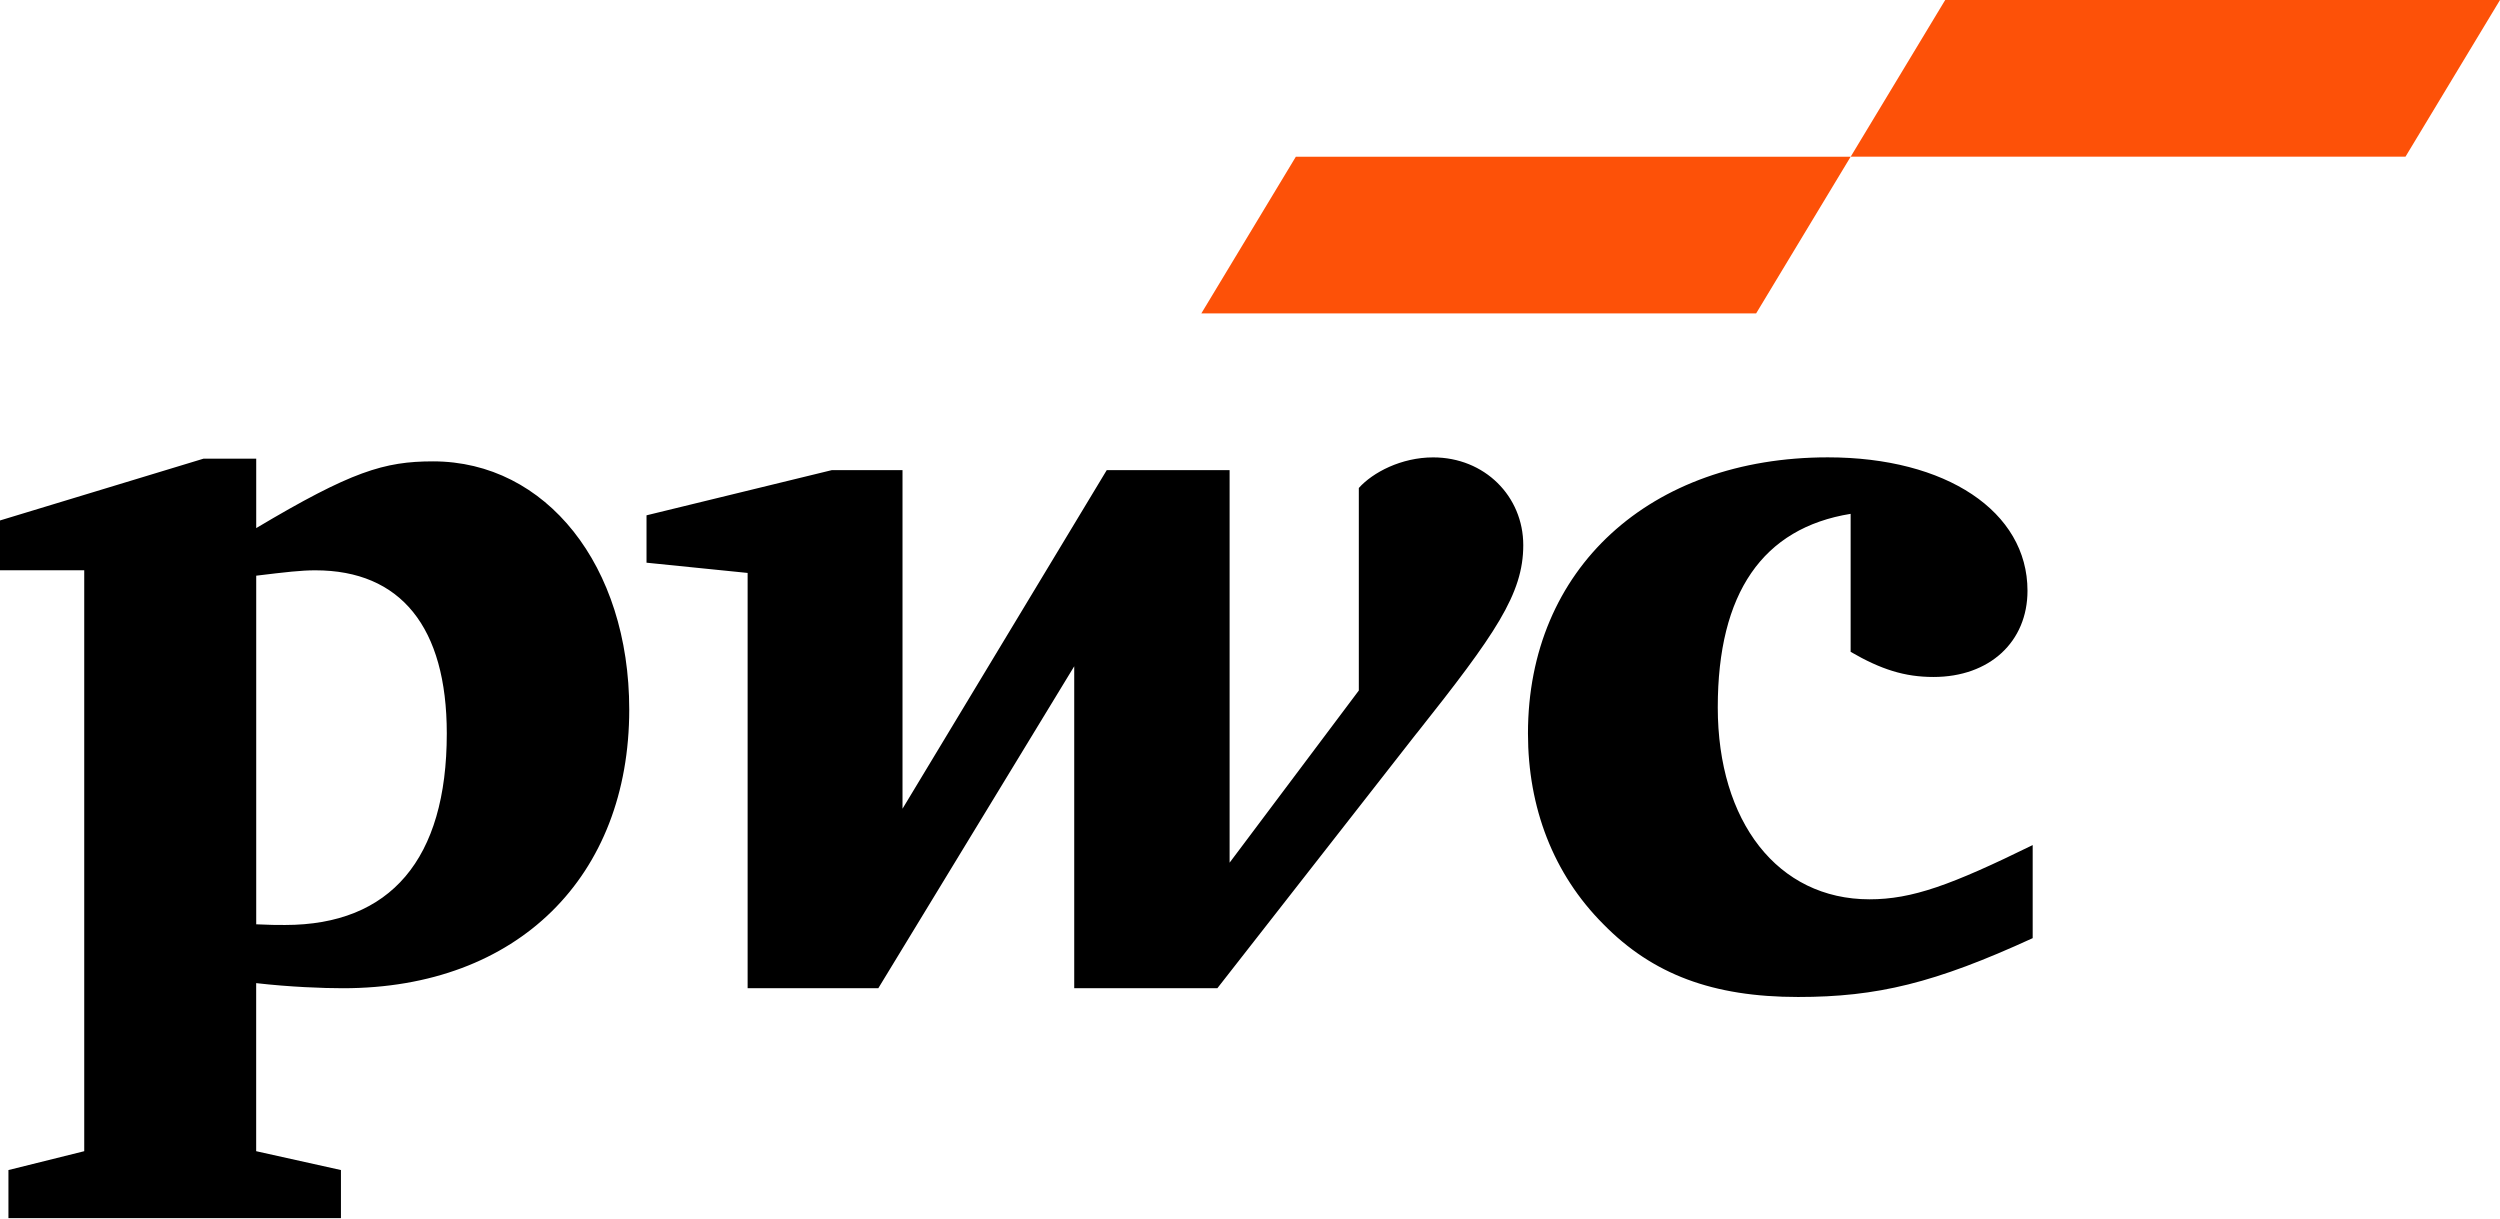
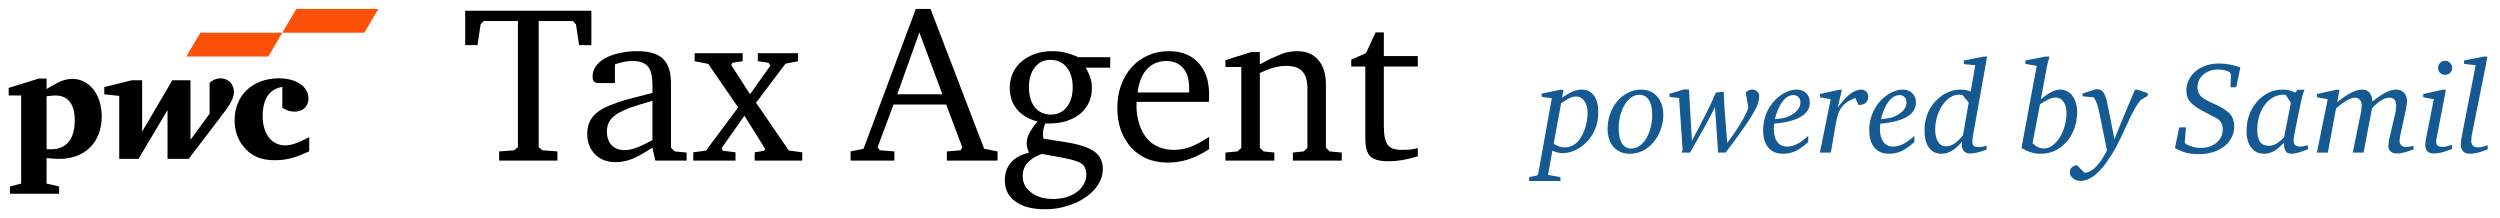
- <svg xmlns="http://www.w3.org/2000/svg" viewBox="0 0 554.12 270" id="Layer_1" overflow="hidden">
-   <defs />
-   <path d="M410.2 113.89C390.7 117.04 380.74 131.44 380.74 156.78 380.74 182.12 394.02 199.33 414.37 199.33 423.84 199.33 432.45 196.18 450.54 187.31L450.54 207.94C428.83 217.9 416.05 220.98 398.55 220.98 379.61 220.98 366.28 215.95 355.4 204.86 344.25 193.7 338.67 178.97 338.67 162.56 338.67 126.06 365.69 101.37 405.15 101.37 431.36 101.37 449.39 113.35 449.39 130.93 449.39 142.25 441 150.05 428.55 150.05 422.16 150.05 416.91 148.38 410.19 144.48L410.19 113.88 410.19 113.88ZM313.98 162.57C331.46 140.53 337.63 131.65 337.63 120.83 337.63 110.01 329.08 101.38 317.65 101.38 310.61 101.38 304.28 104.7 301.18 108.16L301.18 153.05 272.54 191.21 272.54 104.2 245.31 104.2 200.04 179.25 200.04 104.2 184.39 104.2 143.3 114.22 143.3 124.72 165.71 126.99 165.71 219.03 194.68 219.03 238.1 147.68 238.1 219.03 269.83 219.03 313.97 162.56 313.97 162.56ZM56.79 127.6C63.45 126.79 66.75 126.41 69.9 126.41 88.79 126.41 99.03 138.97 99.03 162.58 99.03 190.47 86.52 205.02 63.18 205.02 61.23 205.02 59.88 205.02 56.79 204.87L56.79 127.6 56.79 127.6ZM56.79 217.91C64.32 218.77 71.62 219.04 76.02 219.04 114.84 219.04 139.47 194.2 139.47 157.27 139.47 125.33 121.01 102.26 95.99 102.26 85.16 102.26 77.9 104.48 56.79 117.05L56.79 101.67 45.09 101.67 0 115.36 0 126.4 18.67 126.4 18.67 255.16 1.87 259.34 1.87 270 75.57 270 75.57 259.34C75.57 259.34 56.78 255.16 56.78 255.16L56.78 217.91 56.78 217.91Z" />
-   <path d="M389.24 69.47 266.27 69.47 287.22 34.74 410.19 34.74 389.24 69.47ZM554.12 0 431.15 0 410.2 34.73 533.17 34.73 554.12 0Z" fill="#FD5108" />
+ <svg xmlns="http://www.w3.org/2000/svg" width="230" height="20" viewBox="0 0 230 20" fill="none">
+   <path d="M25.974 7.995C24.777 8.193 24.166 9.1 24.166 10.696C24.166 12.291 24.981 13.375 26.23 13.375C26.811 13.375 27.339 13.176 28.45 12.618V13.917C27.117 14.544 26.333 14.738 25.259 14.738C24.096 14.738 23.278 14.421 22.611 13.723C21.926 13.02 21.584 12.093 21.584 11.059C21.584 8.761 23.242 7.207 25.664 7.207C27.273 7.207 28.379 7.961 28.379 9.068C28.379 9.781 27.864 10.272 27.1 10.272C26.708 10.272 26.386 10.167 25.973 9.921L25.974 7.995ZM20.069 11.06C21.142 9.672 21.52 9.113 21.52 8.432C21.52 7.751 20.995 7.207 20.294 7.207C19.862 7.207 19.473 7.416 19.283 7.634V10.461L17.526 12.863V7.385H15.854L13.076 12.11V7.385H12.116L9.594 8.016V8.677L10.969 8.82V14.615H12.747L15.412 10.123V14.615H17.359L20.069 11.06ZM4.285 8.858C4.693 8.807 4.896 8.783 5.089 8.783C6.248 8.783 6.877 9.574 6.877 11.061C6.877 12.817 6.109 13.733 4.677 13.733C4.557 13.733 4.474 13.733 4.285 13.723V8.858ZM4.285 14.544C4.747 14.599 5.195 14.616 5.465 14.616C7.847 14.616 9.359 13.052 9.359 10.726C9.359 8.715 8.226 7.263 6.69 7.263C6.026 7.263 5.58 7.403 4.285 8.194V7.226H3.567L0.799 8.088V8.783H1.945V16.89L0.914 17.153V17.824H5.437V17.153L4.284 16.89L4.285 14.544Z" fill="black" />
+   <path d="M24.688 5.198H17.141L18.426 3.012H25.973L24.688 5.198ZM34.806 0.824H27.26L25.974 3.011H33.521L34.806 0.824Z" fill="#FD5108" />
+   <path d="M130.436 14.383C129.889 14.547 129.402 14.664 128.978 14.732C128.567 14.8 128.142 14.835 127.704 14.835C126.924 14.835 126.376 14.684 126.061 14.383C125.759 14.081 125.609 13.54 125.609 12.76V6.124H124.315V5.487L125.67 4.892L126.554 2.981H127.314V5.159H130.436V6.124H127.314V11.548C127.314 11.986 127.341 12.349 127.396 12.636C127.451 12.91 127.54 13.136 127.663 13.315C127.8 13.492 127.971 13.616 128.177 13.684C128.396 13.753 128.663 13.787 128.978 13.787C129.211 13.787 129.444 13.78 129.676 13.766C129.923 13.739 130.176 13.691 130.436 13.623V14.383Z" fill="black" />
+   <path d="M112.741 14.034L113.851 13.931L114.2 13.602V6.165H112.741V5.529L115.124 4.789H115.905V5.919C116.357 5.672 116.747 5.474 117.076 5.323C117.405 5.173 117.692 5.049 117.939 4.953C118.199 4.858 118.432 4.796 118.637 4.769C118.856 4.727 119.082 4.707 119.315 4.707C120.178 4.707 120.835 4.981 121.287 5.529C121.753 6.063 121.986 6.823 121.986 7.809V13.602L122.335 13.931L123.444 14.034V14.773H118.945V14.034L119.931 13.931L120.281 13.602V8.158C120.281 7.419 120.123 6.884 119.808 6.556C119.507 6.227 119.014 6.063 118.329 6.063C117.946 6.063 117.583 6.111 117.24 6.207C116.898 6.289 116.453 6.46 115.905 6.72V13.602L116.254 13.931L117.24 14.034V14.773H112.741V14.034Z" fill="black" />
+   <path d="M111.237 13.725C110.553 14.164 109.909 14.479 109.306 14.67C108.704 14.862 108.074 14.958 107.416 14.958C106.731 14.958 106.101 14.842 105.526 14.609C104.965 14.362 104.479 14.02 104.068 13.582C103.671 13.13 103.356 12.595 103.123 11.979C102.904 11.363 102.794 10.678 102.794 9.925C102.794 9.158 102.91 8.459 103.143 7.829C103.376 7.186 103.705 6.631 104.129 6.165C104.554 5.7 105.054 5.344 105.629 5.097C106.204 4.837 106.841 4.707 107.539 4.707C108.69 4.707 109.594 5.063 110.251 5.775C110.909 6.474 111.237 7.446 111.237 8.692C111.237 8.761 111.237 8.857 111.237 8.98C111.237 9.089 111.23 9.22 111.217 9.37H104.561C104.561 9.603 104.561 9.808 104.561 9.987C104.574 10.165 104.588 10.336 104.602 10.5C104.629 10.651 104.657 10.795 104.684 10.931C104.725 11.069 104.766 11.219 104.807 11.383C105.04 12.15 105.43 12.746 105.978 13.171C106.54 13.582 107.211 13.787 107.991 13.787C108.252 13.787 108.498 13.767 108.731 13.725C108.964 13.684 109.204 13.623 109.45 13.54C109.71 13.445 109.984 13.321 110.272 13.171C110.559 13.02 110.881 12.828 111.237 12.595V13.725ZM109.409 8.507C109.409 8.028 109.388 7.658 109.347 7.398C109.306 7.138 109.231 6.891 109.121 6.659C108.738 5.96 108.135 5.611 107.314 5.611C106.574 5.611 105.971 5.864 105.506 6.371C105.054 6.878 104.773 7.59 104.663 8.507H109.409Z" fill="black" />
+   <path d="M97.97 13.068C99.23 13.26 100.127 13.547 100.661 13.931C101.195 14.314 101.462 14.848 101.462 15.533C101.462 16.04 101.318 16.519 101.031 16.971C100.757 17.423 100.373 17.814 99.88 18.142C99.401 18.485 98.839 18.752 98.196 18.943C97.552 19.149 96.867 19.252 96.141 19.252C94.977 19.252 94.067 19.012 93.409 18.532C92.766 18.067 92.444 17.423 92.444 16.602C92.444 15.93 92.635 15.376 93.019 14.938C93.416 14.499 93.964 14.205 94.662 14.054C94.525 13.725 94.457 13.431 94.457 13.171C94.457 12.883 94.532 12.589 94.683 12.287C94.834 11.986 95.087 11.616 95.443 11.178C94.621 10.959 93.991 10.582 93.553 10.048C93.115 9.514 92.896 8.857 92.896 8.076C92.896 7.583 92.991 7.131 93.183 6.72C93.375 6.296 93.642 5.939 93.984 5.652C94.34 5.351 94.758 5.118 95.237 4.953C95.717 4.789 96.251 4.707 96.84 4.707C97.264 4.707 97.662 4.755 98.031 4.851C98.401 4.933 98.791 5.07 99.202 5.262H102.14V6.227H99.88C100.072 6.542 100.216 6.85 100.312 7.152C100.408 7.439 100.455 7.761 100.455 8.117C100.455 8.61 100.36 9.055 100.168 9.452C99.976 9.85 99.709 10.192 99.367 10.48C99.024 10.754 98.607 10.973 98.114 11.137C97.621 11.288 97.079 11.363 96.491 11.363C96.436 11.363 96.388 11.363 96.347 11.363C96.306 11.363 96.251 11.356 96.183 11.342C96.032 11.644 95.957 11.959 95.957 12.287C95.957 12.356 95.957 12.424 95.957 12.493C95.957 12.548 95.97 12.637 95.998 12.76L97.97 13.068ZM96.634 5.508C96.032 5.508 95.552 5.741 95.196 6.207C94.84 6.659 94.662 7.261 94.662 8.014C94.662 8.781 94.84 9.398 95.196 9.863C95.566 10.315 96.059 10.541 96.675 10.541C97.292 10.541 97.778 10.315 98.134 9.863C98.504 9.398 98.689 8.788 98.689 8.035C98.689 7.254 98.504 6.638 98.134 6.186C97.764 5.734 97.264 5.508 96.634 5.508ZM95.854 14.157C94.676 14.581 94.087 15.259 94.087 16.191C94.087 16.821 94.347 17.327 94.868 17.711C95.388 18.108 96.059 18.306 96.881 18.306C97.319 18.306 97.723 18.252 98.093 18.142C98.463 18.033 98.785 17.875 99.058 17.67C99.332 17.478 99.545 17.245 99.695 16.971C99.86 16.697 99.942 16.403 99.942 16.088C99.942 15.855 99.908 15.656 99.839 15.492C99.784 15.328 99.675 15.184 99.51 15.061C99.36 14.951 99.148 14.855 98.874 14.773C98.6 14.691 98.257 14.609 97.847 14.527L95.854 14.157Z" fill="black" />
+   <path d="M78.257 13.931L79.448 13.684L84.255 0.824H85.611L90.542 13.684L91.774 13.931V14.773H87.111V13.931L88.385 13.828L88.528 13.54L87.049 9.617H82.201L80.743 13.54L80.948 13.828L82.283 13.931V14.773H78.257V13.931ZM86.7 8.672L84.584 2.981L82.55 8.672H86.7Z" fill="black" />
+   <path d="M63.782 14.013L64.953 13.849L67.911 9.884L65.158 5.878L63.905 5.631V4.892H68.322V5.631L67.377 5.775L67.274 5.981L69 8.672L70.869 6.042L70.705 5.775L69.719 5.631V4.892H73.417V5.631L72.266 5.857L69.555 9.452L72.574 13.849L73.807 14.013V14.773H69.431V14.013L70.294 13.869L70.397 13.705L68.486 10.644L66.391 13.623L66.494 13.869L67.665 14.013V14.773H63.782V14.013Z" fill="black" />
+   <path d="M60.025 13.582C59.272 14.075 58.642 14.424 58.135 14.629C57.642 14.821 57.142 14.917 56.635 14.917C55.855 14.917 55.225 14.677 54.745 14.198C54.266 13.719 54.026 13.089 54.026 12.308C54.026 11.692 54.191 11.178 54.519 10.767C54.848 10.343 55.368 9.987 56.081 9.699C56.327 9.603 56.553 9.521 56.759 9.452C56.978 9.37 57.224 9.288 57.498 9.206C57.772 9.124 58.108 9.035 58.505 8.939C58.902 8.829 59.409 8.699 60.025 8.549V7.891C60.025 7.042 59.888 6.453 59.614 6.124C59.34 5.782 58.861 5.611 58.176 5.611C57.902 5.611 57.642 5.638 57.395 5.693C57.163 5.734 56.889 5.809 56.574 5.919V7.645H55.156C54.923 7.645 54.759 7.604 54.663 7.521C54.567 7.439 54.519 7.282 54.519 7.049C54.519 6.706 54.615 6.391 54.807 6.104C55.012 5.816 55.293 5.57 55.649 5.364C56.019 5.159 56.457 5.001 56.964 4.892C57.471 4.769 58.026 4.707 58.628 4.707C59.724 4.707 60.511 4.94 60.99 5.405C61.484 5.871 61.73 6.617 61.73 7.645V13.602L62.079 13.931L63.168 14.034V14.773H60.292L60.025 13.582ZM60.025 9.268C59.587 9.391 59.224 9.5 58.936 9.596C58.662 9.678 58.429 9.754 58.238 9.822C58.046 9.877 57.875 9.939 57.724 10.007C57.587 10.062 57.43 10.13 57.252 10.213C56.759 10.445 56.396 10.712 56.163 11.014C55.944 11.315 55.834 11.678 55.834 12.102C55.834 12.623 55.978 13.041 56.266 13.356C56.567 13.657 56.957 13.808 57.437 13.808C57.793 13.808 58.156 13.739 58.525 13.602C58.909 13.465 59.409 13.226 60.025 12.883V9.268Z" fill="black" />
+   <path d="M45.922 13.931L47.298 13.828L47.648 13.54V1.934H44.504L44.217 2.242L43.929 4.152H42.799V0.989H54.406V4.152H53.276L52.989 2.242L52.701 1.934H49.558V13.54L49.907 13.828L51.284 13.931V14.773H45.922V13.931Z" fill="black" />
+   <path d="M140.68 16.294L141.388 16.15L141.508 16.018L142.768 9.034L141.832 8.914V8.614L143.536 8.254H143.848L143.704 8.986C144.104 8.714 144.44 8.522 144.712 8.41C144.992 8.298 145.268 8.242 145.54 8.242C146.012 8.242 146.38 8.426 146.644 8.794C146.908 9.162 147.04 9.67 147.04 10.318C147.04 11.39 146.7 12.29 146.02 13.018C145.7 13.354 145.344 13.618 144.952 13.81C144.56 13.994 144.164 14.086 143.764 14.086C143.596 14.086 143.444 14.07 143.308 14.038C143.172 14.006 143.008 13.946 142.816 13.858L142.42 16.09L143.56 16.294V16.654H140.68V16.294ZM142.936 13.234C143.136 13.346 143.316 13.43 143.476 13.486C143.636 13.534 143.8 13.558 143.968 13.558C144.232 13.558 144.48 13.494 144.712 13.366C144.952 13.238 145.156 13.058 145.324 12.826C145.556 12.49 145.736 12.106 145.864 11.674C145.992 11.242 146.056 10.798 146.056 10.342C146.056 9.91 145.956 9.558 145.756 9.286C145.564 9.014 145.312 8.878 145 8.878C144.8 8.878 144.6 8.926 144.4 9.022C144.208 9.11 143.948 9.274 143.62 9.514L142.936 13.234ZM150.995 8.242C151.307 8.242 151.587 8.298 151.835 8.41C152.083 8.522 152.295 8.682 152.471 8.89C152.647 9.09 152.783 9.334 152.879 9.622C152.975 9.902 153.023 10.218 153.023 10.57C153.023 11.058 152.939 11.522 152.771 11.962C152.611 12.394 152.391 12.774 152.111 13.102C151.839 13.422 151.515 13.678 151.139 13.87C150.763 14.054 150.367 14.146 149.951 14.146C149.639 14.146 149.355 14.094 149.099 13.99C148.851 13.878 148.635 13.726 148.451 13.534C148.275 13.334 148.139 13.094 148.043 12.814C147.947 12.534 147.899 12.222 147.899 11.878C147.899 11.374 147.979 10.902 148.139 10.462C148.299 10.014 148.519 9.626 148.799 9.298C149.079 8.97 149.407 8.714 149.783 8.53C150.159 8.338 150.563 8.242 150.995 8.242ZM150.803 8.722C150.539 8.722 150.291 8.806 150.059 8.974C149.835 9.134 149.639 9.354 149.471 9.634C149.303 9.914 149.167 10.242 149.063 10.618C148.967 10.994 148.919 11.398 148.919 11.83C148.919 12.414 149.019 12.866 149.219 13.186C149.419 13.506 149.703 13.666 150.071 13.666C150.343 13.666 150.595 13.586 150.827 13.426C151.059 13.266 151.263 13.046 151.439 12.766C151.615 12.478 151.751 12.146 151.847 11.77C151.951 11.386 152.003 10.978 152.003 10.546C152.003 9.954 151.899 9.502 151.691 9.19C151.491 8.878 151.195 8.722 150.803 8.722ZM154.801 13.774L154.477 9.022L153.589 8.914V8.626L154.969 8.218L155.389 8.242L155.653 12.97C155.869 12.554 156.061 12.186 156.229 11.866C156.397 11.546 156.545 11.258 156.673 11.002C156.809 10.746 156.929 10.514 157.033 10.306C157.137 10.098 157.233 9.902 157.321 9.718C157.409 9.526 157.497 9.334 157.585 9.142C157.673 8.95 157.765 8.742 157.861 8.518L158.581 8.434C158.597 8.81 158.613 9.174 158.629 9.526C158.653 9.87 158.677 10.226 158.701 10.594C158.733 10.954 158.765 11.342 158.797 11.758C158.829 12.174 158.865 12.634 158.905 13.138C159.041 12.954 159.149 12.81 159.229 12.706C159.309 12.594 159.397 12.47 159.493 12.334C159.845 11.83 160.129 11.382 160.345 10.99C160.569 10.598 160.737 10.238 160.849 9.91L160.609 8.506C160.705 8.41 160.797 8.342 160.885 8.302C160.981 8.262 161.089 8.242 161.209 8.242C161.401 8.242 161.553 8.302 161.665 8.422C161.785 8.534 161.845 8.686 161.845 8.878C161.845 9.094 161.797 9.334 161.701 9.598C161.613 9.854 161.449 10.178 161.209 10.57C160.977 10.962 160.661 11.438 160.261 11.998C159.869 12.55 159.369 13.23 158.761 14.038H158.065L157.777 9.85C157.641 10.122 157.505 10.39 157.369 10.654C157.241 10.91 157.089 11.198 156.913 11.518C156.737 11.83 156.533 12.19 156.301 12.598C156.077 12.998 155.805 13.478 155.485 14.038H154.705L154.801 13.774ZM166.359 13.066C165.951 13.442 165.563 13.718 165.195 13.894C164.827 14.062 164.439 14.146 164.031 14.146C163.455 14.146 163.007 13.958 162.687 13.582C162.367 13.198 162.207 12.666 162.207 11.986C162.207 11.362 162.335 10.778 162.591 10.234C162.855 9.682 163.219 9.226 163.683 8.866C163.939 8.666 164.203 8.514 164.475 8.41C164.755 8.298 165.023 8.242 165.279 8.242C165.647 8.242 165.943 8.35 166.167 8.566C166.391 8.782 166.503 9.07 166.503 9.43C166.503 9.982 166.223 10.422 165.663 10.75C165.103 11.078 164.291 11.286 163.227 11.374C163.203 11.566 163.191 11.738 163.191 11.89C163.191 12.386 163.299 12.778 163.515 13.066C163.731 13.346 164.027 13.486 164.403 13.486C164.707 13.486 165.011 13.41 165.315 13.258C165.619 13.106 165.967 12.854 166.359 12.502V13.066ZM163.287 10.966C163.671 10.934 163.987 10.886 164.235 10.822C164.483 10.75 164.711 10.646 164.919 10.51C165.399 10.206 165.639 9.838 165.639 9.406C165.639 9.222 165.579 9.066 165.459 8.938C165.339 8.81 165.187 8.746 165.003 8.746C164.635 8.746 164.299 8.942 163.995 9.334C163.699 9.718 163.463 10.262 163.287 10.966ZM168.422 9.13L167.438 8.95V8.65L169.214 8.254H169.454L169.07 9.898C169.502 9.314 169.886 8.894 170.222 8.638C170.566 8.374 170.906 8.242 171.242 8.242C171.426 8.242 171.578 8.306 171.698 8.434C171.818 8.554 171.878 8.706 171.878 8.89C171.878 9.122 171.802 9.31 171.65 9.454C171.498 9.59 171.298 9.658 171.05 9.658H170.99L170.678 9.01C170.398 9.122 170.158 9.242 169.958 9.37C169.766 9.498 169.602 9.65 169.466 9.826C169.33 9.994 169.218 10.194 169.13 10.426C169.05 10.65 168.982 10.914 168.926 11.218L168.434 14.038H167.426L168.422 9.13ZM176.121 13.066C175.713 13.442 175.325 13.718 174.957 13.894C174.589 14.062 174.201 14.146 173.793 14.146C173.217 14.146 172.769 13.958 172.449 13.582C172.129 13.198 171.969 12.666 171.969 11.986C171.969 11.362 172.097 10.778 172.353 10.234C172.617 9.682 172.981 9.226 173.445 8.866C173.701 8.666 173.965 8.514 174.237 8.41C174.517 8.298 174.785 8.242 175.041 8.242C175.409 8.242 175.705 8.35 175.929 8.566C176.153 8.782 176.265 9.07 176.265 9.43C176.265 9.982 175.985 10.422 175.425 10.75C174.865 11.078 174.053 11.286 172.989 11.374C172.965 11.566 172.953 11.738 172.953 11.89C172.953 12.386 173.061 12.778 173.277 13.066C173.493 13.346 173.789 13.486 174.165 13.486C174.469 13.486 174.773 13.41 175.077 13.258C175.381 13.106 175.729 12.854 176.121 12.502V13.066ZM173.049 10.966C173.433 10.934 173.749 10.886 173.997 10.822C174.245 10.75 174.473 10.646 174.681 10.51C175.161 10.206 175.401 9.838 175.401 9.406C175.401 9.222 175.341 9.066 175.221 8.938C175.101 8.81 174.949 8.746 174.765 8.746C174.397 8.746 174.061 8.942 173.757 9.334C173.461 9.718 173.225 10.262 173.049 10.966ZM182.767 13.774C182.415 13.894 182.123 13.982 181.891 14.038C181.659 14.094 181.451 14.122 181.267 14.122C180.747 14.122 180.487 13.83 180.487 13.246C180.487 13.206 180.487 13.174 180.487 13.15C180.487 13.126 180.491 13.086 180.499 13.03C179.907 13.774 179.279 14.146 178.615 14.146C178.127 14.146 177.743 13.958 177.463 13.582C177.191 13.198 177.055 12.674 177.055 12.01C177.055 11.402 177.163 10.846 177.379 10.342C177.603 9.838 177.927 9.402 178.351 9.034C178.647 8.778 178.967 8.582 179.311 8.446C179.655 8.31 180.003 8.242 180.355 8.242C180.523 8.242 180.679 8.254 180.823 8.278C180.967 8.302 181.127 8.346 181.303 8.41L181.723 5.998L180.667 5.902V5.566L182.503 5.206H182.815L181.531 12.394C181.507 12.546 181.487 12.674 181.471 12.778C181.463 12.874 181.459 12.966 181.459 13.054C181.459 13.374 181.627 13.534 181.963 13.534C182.075 13.534 182.187 13.526 182.299 13.51C182.411 13.494 182.567 13.462 182.767 13.414V13.774ZM181.123 9.43L180.547 8.746C180.459 8.73 180.391 8.722 180.343 8.722C180.303 8.714 180.263 8.71 180.223 8.71C179.935 8.71 179.659 8.798 179.395 8.974C179.139 9.15 178.907 9.386 178.699 9.682C178.499 9.978 178.339 10.322 178.219 10.714C178.099 11.098 178.039 11.502 178.039 11.926C178.039 12.406 178.127 12.782 178.303 13.054C178.479 13.326 178.719 13.462 179.023 13.462C179.279 13.462 179.531 13.382 179.779 13.222C180.035 13.062 180.307 12.802 180.595 12.442L181.123 9.43ZM187.379 6.058L186.335 5.878V5.566L188.159 5.206H188.555C188.499 5.382 188.447 5.57 188.399 5.77C188.351 5.962 188.311 6.142 188.279 6.31L187.763 9.13C188.155 8.81 188.487 8.582 188.759 8.446C189.039 8.31 189.303 8.242 189.551 8.242C189.783 8.242 189.991 8.294 190.175 8.398C190.367 8.494 190.531 8.634 190.667 8.818C190.803 9.002 190.907 9.222 190.979 9.478C191.059 9.726 191.099 10.006 191.099 10.318C191.099 10.854 191.011 11.358 190.835 11.83C190.667 12.294 190.431 12.698 190.127 13.042C189.831 13.386 189.479 13.658 189.071 13.858C188.663 14.05 188.227 14.146 187.763 14.146C187.443 14.146 187.147 14.106 186.875 14.026C186.611 13.946 186.311 13.81 185.975 13.618L187.379 6.058ZM186.995 13.174C187.179 13.35 187.351 13.474 187.511 13.546C187.679 13.618 187.859 13.654 188.051 13.654C188.315 13.654 188.571 13.566 188.819 13.39C189.067 13.206 189.287 12.966 189.479 12.67C189.671 12.366 189.823 12.022 189.935 11.638C190.055 11.246 190.115 10.838 190.115 10.414C190.115 9.966 190.023 9.614 189.839 9.358C189.663 9.102 189.419 8.974 189.107 8.974C188.923 8.974 188.727 9.022 188.519 9.118C188.311 9.206 188.031 9.366 187.679 9.598L186.995 13.174ZM191.78 15.898C192.14 15.874 192.48 15.698 192.8 15.37C193.128 15.05 193.476 14.542 193.844 13.846L193.1 10.198C193.044 9.918 192.976 9.682 192.896 9.49C192.824 9.29 192.732 9.11 192.62 8.95L191.6 8.866V8.602L192.776 8.218C192.816 8.21 192.868 8.206 192.932 8.206C193.244 8.206 193.476 8.374 193.628 8.71C193.66 8.79 193.688 8.862 193.712 8.926C193.744 8.99 193.776 9.09 193.808 9.226C193.84 9.362 193.88 9.55 193.928 9.79C193.976 10.03 194.044 10.362 194.132 10.786L194.528 12.814C194.72 12.342 194.884 11.93 195.02 11.578C195.164 11.226 195.304 10.886 195.44 10.558C195.576 10.23 195.72 9.89 195.872 9.538C196.024 9.178 196.204 8.75 196.412 8.254H196.64L197.588 8.566V8.818L196.976 9.178C196.856 9.314 196.752 9.446 196.664 9.574C196.576 9.702 196.48 9.854 196.376 10.03C196.28 10.198 196.172 10.406 196.052 10.654C195.932 10.902 195.784 11.218 195.608 11.602C195.424 12.01 195.252 12.378 195.092 12.706C194.94 13.026 194.792 13.318 194.648 13.582C194.504 13.846 194.36 14.09 194.216 14.314C194.072 14.538 193.924 14.758 193.772 14.974C193.372 15.526 192.976 15.942 192.584 16.222C192.192 16.502 191.804 16.642 191.42 16.642C191.14 16.642 190.904 16.562 190.712 16.402C190.52 16.25 190.424 16.066 190.424 15.85C190.424 15.498 190.64 15.278 191.072 15.19L191.78 15.898ZM200.487 11.722H201.111L200.991 13.102L201.111 13.258C201.383 13.386 201.619 13.478 201.819 13.534C202.027 13.582 202.247 13.606 202.479 13.606C202.775 13.606 203.043 13.566 203.283 13.486C203.531 13.398 203.743 13.278 203.919 13.126C204.103 12.974 204.243 12.794 204.339 12.586C204.443 12.378 204.495 12.15 204.495 11.902C204.495 11.518 204.371 11.222 204.123 11.014C204.075 10.974 204.031 10.942 203.991 10.918C203.951 10.894 203.899 10.862 203.835 10.822C203.771 10.782 203.675 10.734 203.547 10.678C203.427 10.614 203.259 10.526 203.043 10.414C202.675 10.23 202.367 10.058 202.119 9.898C201.879 9.738 201.687 9.578 201.543 9.418C201.399 9.258 201.295 9.094 201.231 8.926C201.175 8.75 201.147 8.554 201.147 8.338C201.147 7.978 201.223 7.646 201.375 7.342C201.527 7.038 201.735 6.774 201.999 6.55C202.263 6.326 202.575 6.154 202.935 6.034C203.303 5.906 203.703 5.842 204.135 5.842C204.487 5.842 204.807 5.87 205.095 5.926C205.391 5.982 205.731 6.074 206.115 6.202L205.731 8.026H205.203L205.251 6.838L205.107 6.622C204.907 6.534 204.727 6.474 204.567 6.442C204.407 6.41 204.235 6.394 204.051 6.394C203.779 6.394 203.527 6.438 203.295 6.526C203.071 6.606 202.875 6.718 202.707 6.862C202.539 7.006 202.407 7.178 202.311 7.378C202.215 7.57 202.167 7.782 202.167 8.014C202.167 8.43 202.327 8.758 202.647 8.998C202.703 9.038 202.751 9.074 202.791 9.106C202.839 9.13 202.899 9.162 202.971 9.202C203.043 9.242 203.143 9.294 203.271 9.358C203.407 9.414 203.591 9.498 203.823 9.61C204.143 9.754 204.411 9.898 204.627 10.042C204.851 10.186 205.031 10.338 205.167 10.498C205.303 10.658 205.399 10.83 205.455 11.014C205.519 11.19 205.551 11.386 205.551 11.602C205.551 11.978 205.471 12.326 205.311 12.646C205.151 12.958 204.927 13.23 204.639 13.462C204.351 13.686 204.007 13.862 203.607 13.99C203.207 14.118 202.771 14.182 202.299 14.182C201.891 14.182 201.519 14.142 201.183 14.062C200.847 13.982 200.483 13.838 200.091 13.63L200.487 11.722ZM212.333 13.726C211.933 13.886 211.625 13.994 211.409 14.05C211.193 14.114 210.997 14.146 210.821 14.146C210.573 14.146 210.393 14.07 210.281 13.918C210.177 13.758 210.125 13.498 210.125 13.138C209.773 13.498 209.457 13.758 209.177 13.918C208.897 14.07 208.605 14.146 208.301 14.146C207.797 14.146 207.401 13.958 207.113 13.582C206.825 13.206 206.681 12.694 206.681 12.046C206.681 11.518 206.765 11.022 206.933 10.558C207.109 10.094 207.345 9.694 207.641 9.358C207.937 9.014 208.285 8.742 208.685 8.542C209.093 8.342 209.525 8.242 209.981 8.242C210.205 8.242 210.405 8.262 210.581 8.302C210.757 8.342 210.949 8.414 211.157 8.518L211.397 8.254H212.021C211.885 8.542 211.733 9.114 211.565 9.97L211.133 12.094C211.085 12.326 211.053 12.502 211.037 12.622C211.021 12.734 211.013 12.842 211.013 12.946C211.013 13.306 211.217 13.486 211.625 13.486C211.697 13.486 211.781 13.478 211.877 13.462C211.973 13.446 212.125 13.414 212.333 13.366V13.726ZM210.761 9.454L210.281 8.722C210.241 8.714 210.205 8.71 210.173 8.71C210.141 8.71 210.113 8.71 210.089 8.71C209.745 8.71 209.425 8.794 209.129 8.962C208.833 9.122 208.577 9.35 208.361 9.646C208.145 9.934 207.973 10.278 207.845 10.678C207.725 11.07 207.665 11.498 207.665 11.962C207.665 12.93 208.009 13.414 208.697 13.414C208.817 13.414 208.933 13.402 209.045 13.378C209.157 13.346 209.269 13.302 209.381 13.246C209.493 13.182 209.609 13.102 209.729 13.006C209.857 12.902 209.993 12.774 210.137 12.622L210.761 9.454ZM214.148 9.13L213.164 8.95V8.65L214.94 8.254H215.24L215.024 9.394C215.536 8.986 215.972 8.694 216.332 8.518C216.692 8.334 217.024 8.242 217.328 8.242C217.904 8.242 218.216 8.61 218.264 9.346C218.736 8.962 219.144 8.682 219.488 8.506C219.84 8.33 220.168 8.242 220.472 8.242C220.76 8.242 220.992 8.338 221.168 8.53C221.352 8.722 221.444 8.97 221.444 9.274C221.444 9.394 221.432 9.534 221.408 9.694C221.384 9.854 221.348 10.05 221.3 10.282L220.892 12.142C220.836 12.398 220.8 12.574 220.784 12.67C220.768 12.766 220.76 12.854 220.76 12.934C220.76 13.118 220.812 13.262 220.916 13.366C221.028 13.47 221.176 13.522 221.36 13.522C221.528 13.522 221.756 13.486 222.044 13.414V13.738C221.676 13.882 221.38 13.982 221.156 14.038C220.94 14.094 220.736 14.122 220.544 14.122C220.288 14.122 220.088 14.062 219.944 13.942C219.8 13.822 219.728 13.646 219.728 13.414C219.728 13.334 219.736 13.234 219.752 13.114C219.768 12.986 219.792 12.862 219.824 12.742L220.34 10.522C220.38 10.354 220.408 10.21 220.424 10.09C220.44 9.962 220.448 9.842 220.448 9.73C220.448 9.234 220.248 8.986 219.848 8.986C219.36 8.986 218.82 9.31 218.228 9.958L217.448 14.038H216.452L217.172 10.522C217.244 10.154 217.28 9.878 217.28 9.694C217.28 9.486 217.224 9.318 217.112 9.19C217 9.054 216.852 8.986 216.668 8.986C216.46 8.986 216.212 9.066 215.924 9.226C215.644 9.386 215.308 9.634 214.916 9.97L214.16 14.038H213.152L214.148 9.13ZM224.954 5.59C225.13 5.59 225.282 5.658 225.41 5.794C225.538 5.922 225.602 6.074 225.602 6.25C225.602 6.426 225.538 6.578 225.41 6.706C225.282 6.826 225.126 6.886 224.942 6.886C224.758 6.886 224.606 6.826 224.486 6.706C224.366 6.586 224.306 6.434 224.306 6.25C224.306 6.066 224.366 5.91 224.486 5.782C224.614 5.654 224.77 5.59 224.954 5.59ZM225.59 13.702C225.23 13.846 224.914 13.954 224.642 14.026C224.378 14.09 224.13 14.122 223.898 14.122C223.386 14.122 223.13 13.854 223.13 13.318C223.13 13.23 223.134 13.142 223.142 13.054C223.158 12.958 223.178 12.842 223.202 12.706L223.91 9.13L222.938 8.95V8.65L224.714 8.254H225.026L224.162 12.742C224.146 12.79 224.134 12.846 224.126 12.91C224.126 12.966 224.126 13.01 224.126 13.042C224.126 13.354 224.31 13.51 224.678 13.51C224.806 13.51 224.934 13.498 225.062 13.474C225.19 13.442 225.366 13.394 225.59 13.33V13.702ZM228.867 13.738C228.507 13.882 228.199 13.986 227.943 14.05C227.687 14.114 227.455 14.146 227.247 14.146C226.975 14.146 226.763 14.074 226.611 13.93C226.467 13.786 226.395 13.586 226.395 13.33C226.395 13.202 226.407 13.034 226.431 12.826C226.463 12.618 226.523 12.302 226.611 11.878L227.763 5.998L226.695 5.878V5.566L228.519 5.206H228.843C228.827 5.27 228.815 5.326 228.807 5.374C228.799 5.422 228.787 5.49 228.771 5.578C228.755 5.65 228.743 5.722 228.735 5.794C228.727 5.866 228.715 5.934 228.699 5.998L227.487 12.022C227.439 12.278 227.403 12.474 227.379 12.61C227.363 12.738 227.355 12.854 227.355 12.958C227.355 13.358 227.571 13.558 228.003 13.558C228.099 13.558 228.207 13.546 228.327 13.522C228.455 13.49 228.635 13.438 228.867 13.366V13.738Z" fill="#155993" />
</svg>
